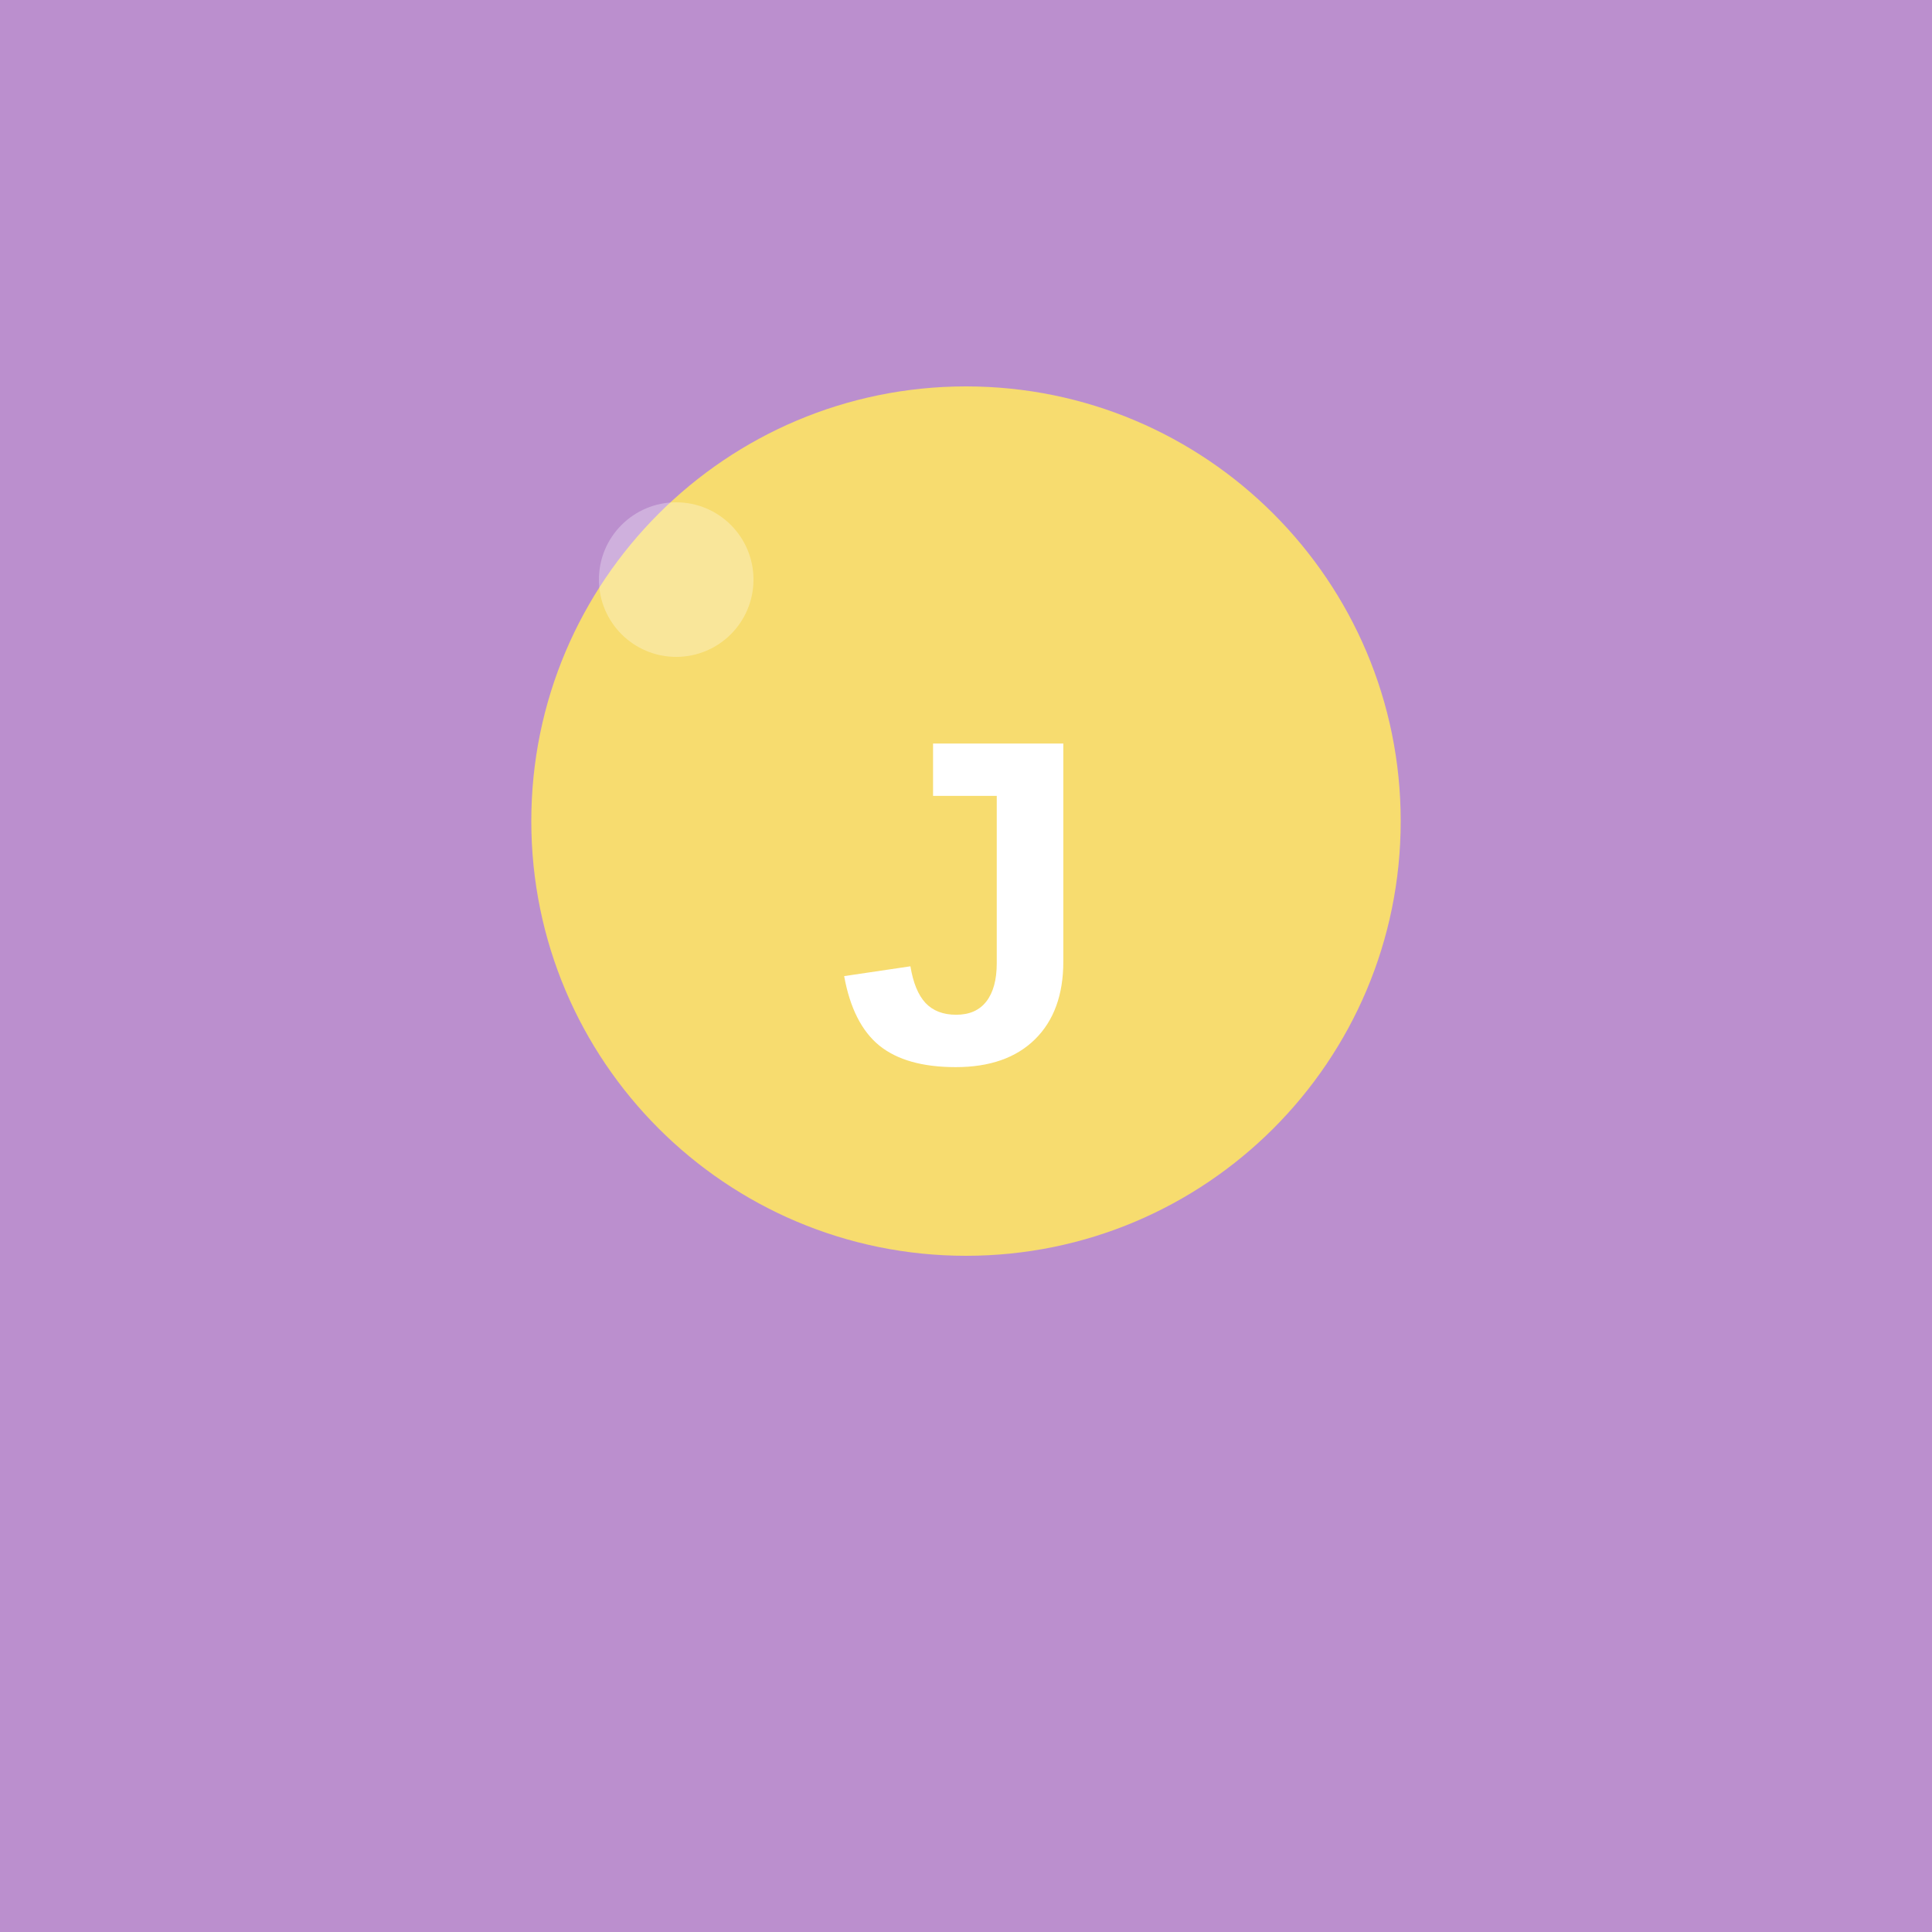
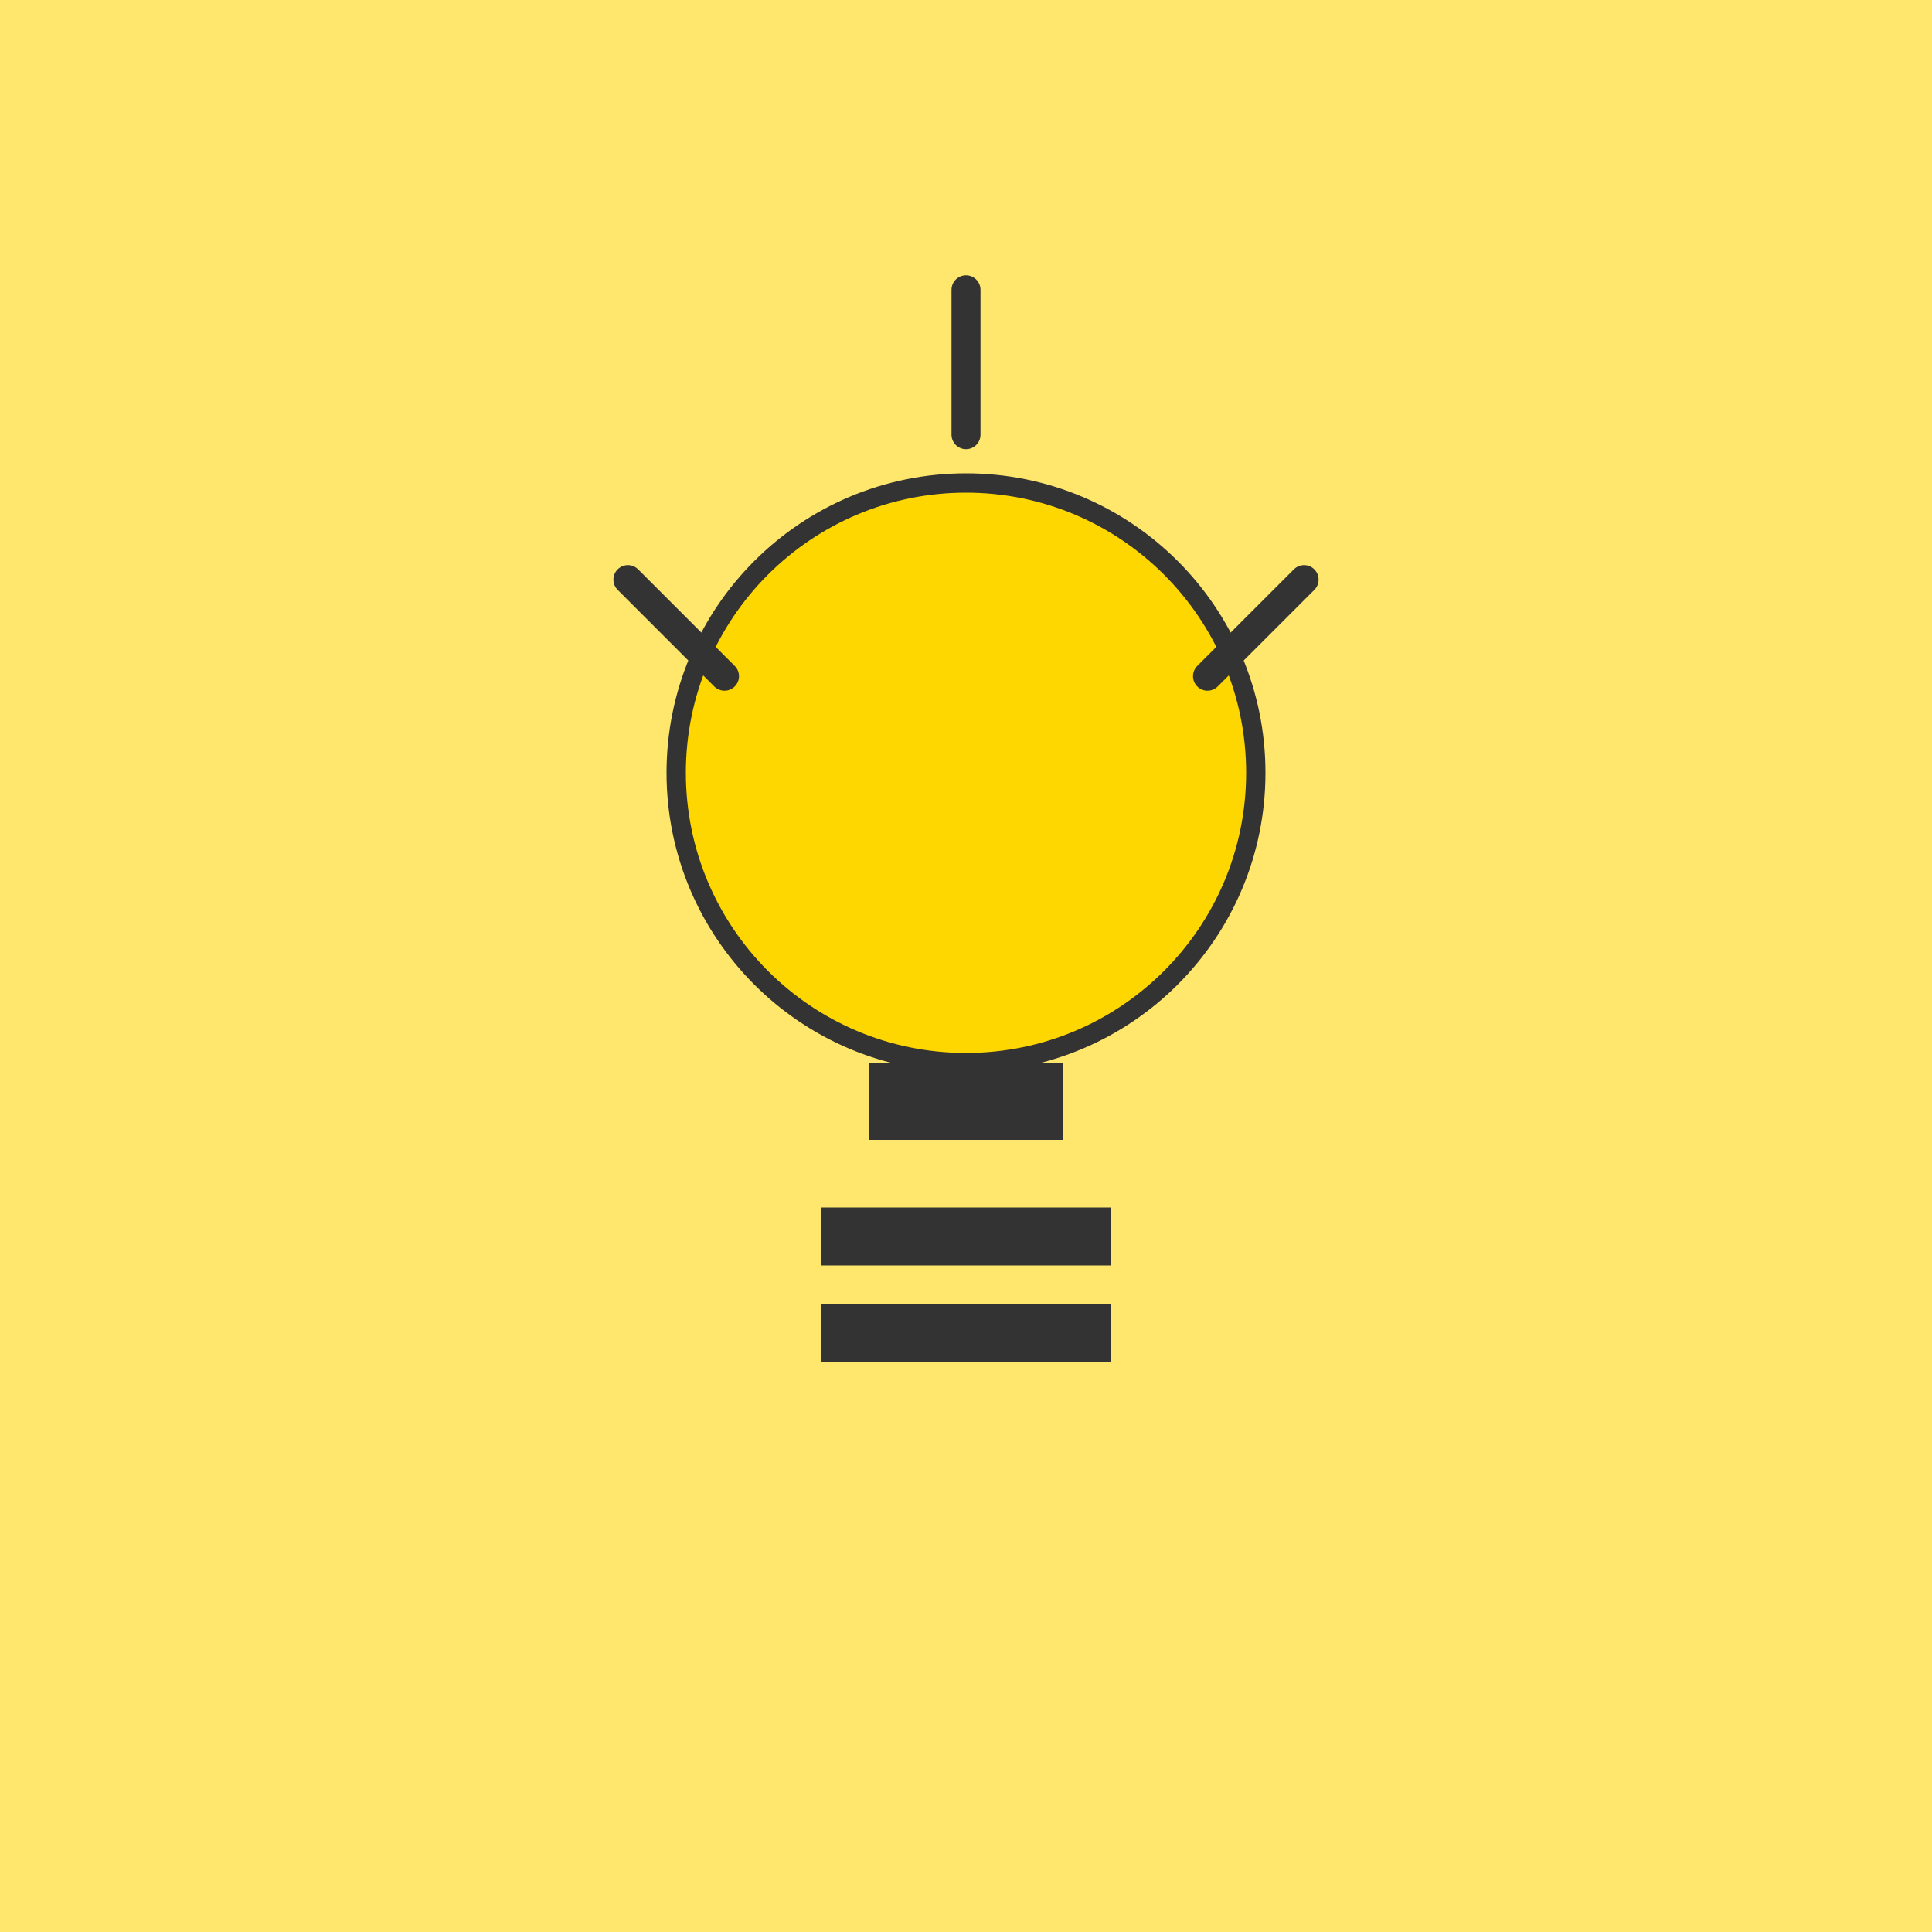
<svg xmlns="http://www.w3.org/2000/svg" viewBox="0 0 200 200">
-   <rect fill="#BB8FCE" width="200" height="200" />
-   <circle cx="100" cy="85" r="45" fill="#F7DC6F" />
-   <text x="100" y="110" font-size="48" font-weight="bold" text-anchor="middle" fill="white" font-family="Arial">J</text>
-   <circle cx="70" cy="60" r="8" fill="white" opacity="0.3" />
+   <rect fill="#FFE66D" width="200" height="200" />
+   <circle cx="100" cy="80" r="30" fill="#FFD700" stroke="#333" stroke-width="2" />
+   <rect x="90" y="110" width="20" height="8" fill="#333" />
+   <rect x="85" y="125" width="30" height="6" fill="#333" />
+   <rect x="85" y="135" width="30" height="6" fill="#333" />
+   <path d="M 75 70 L 65 60 M 125 70 L 135 60 M 100 45 L 100 30" stroke="#333" stroke-width="3" stroke-linecap="round" />
</svg>
